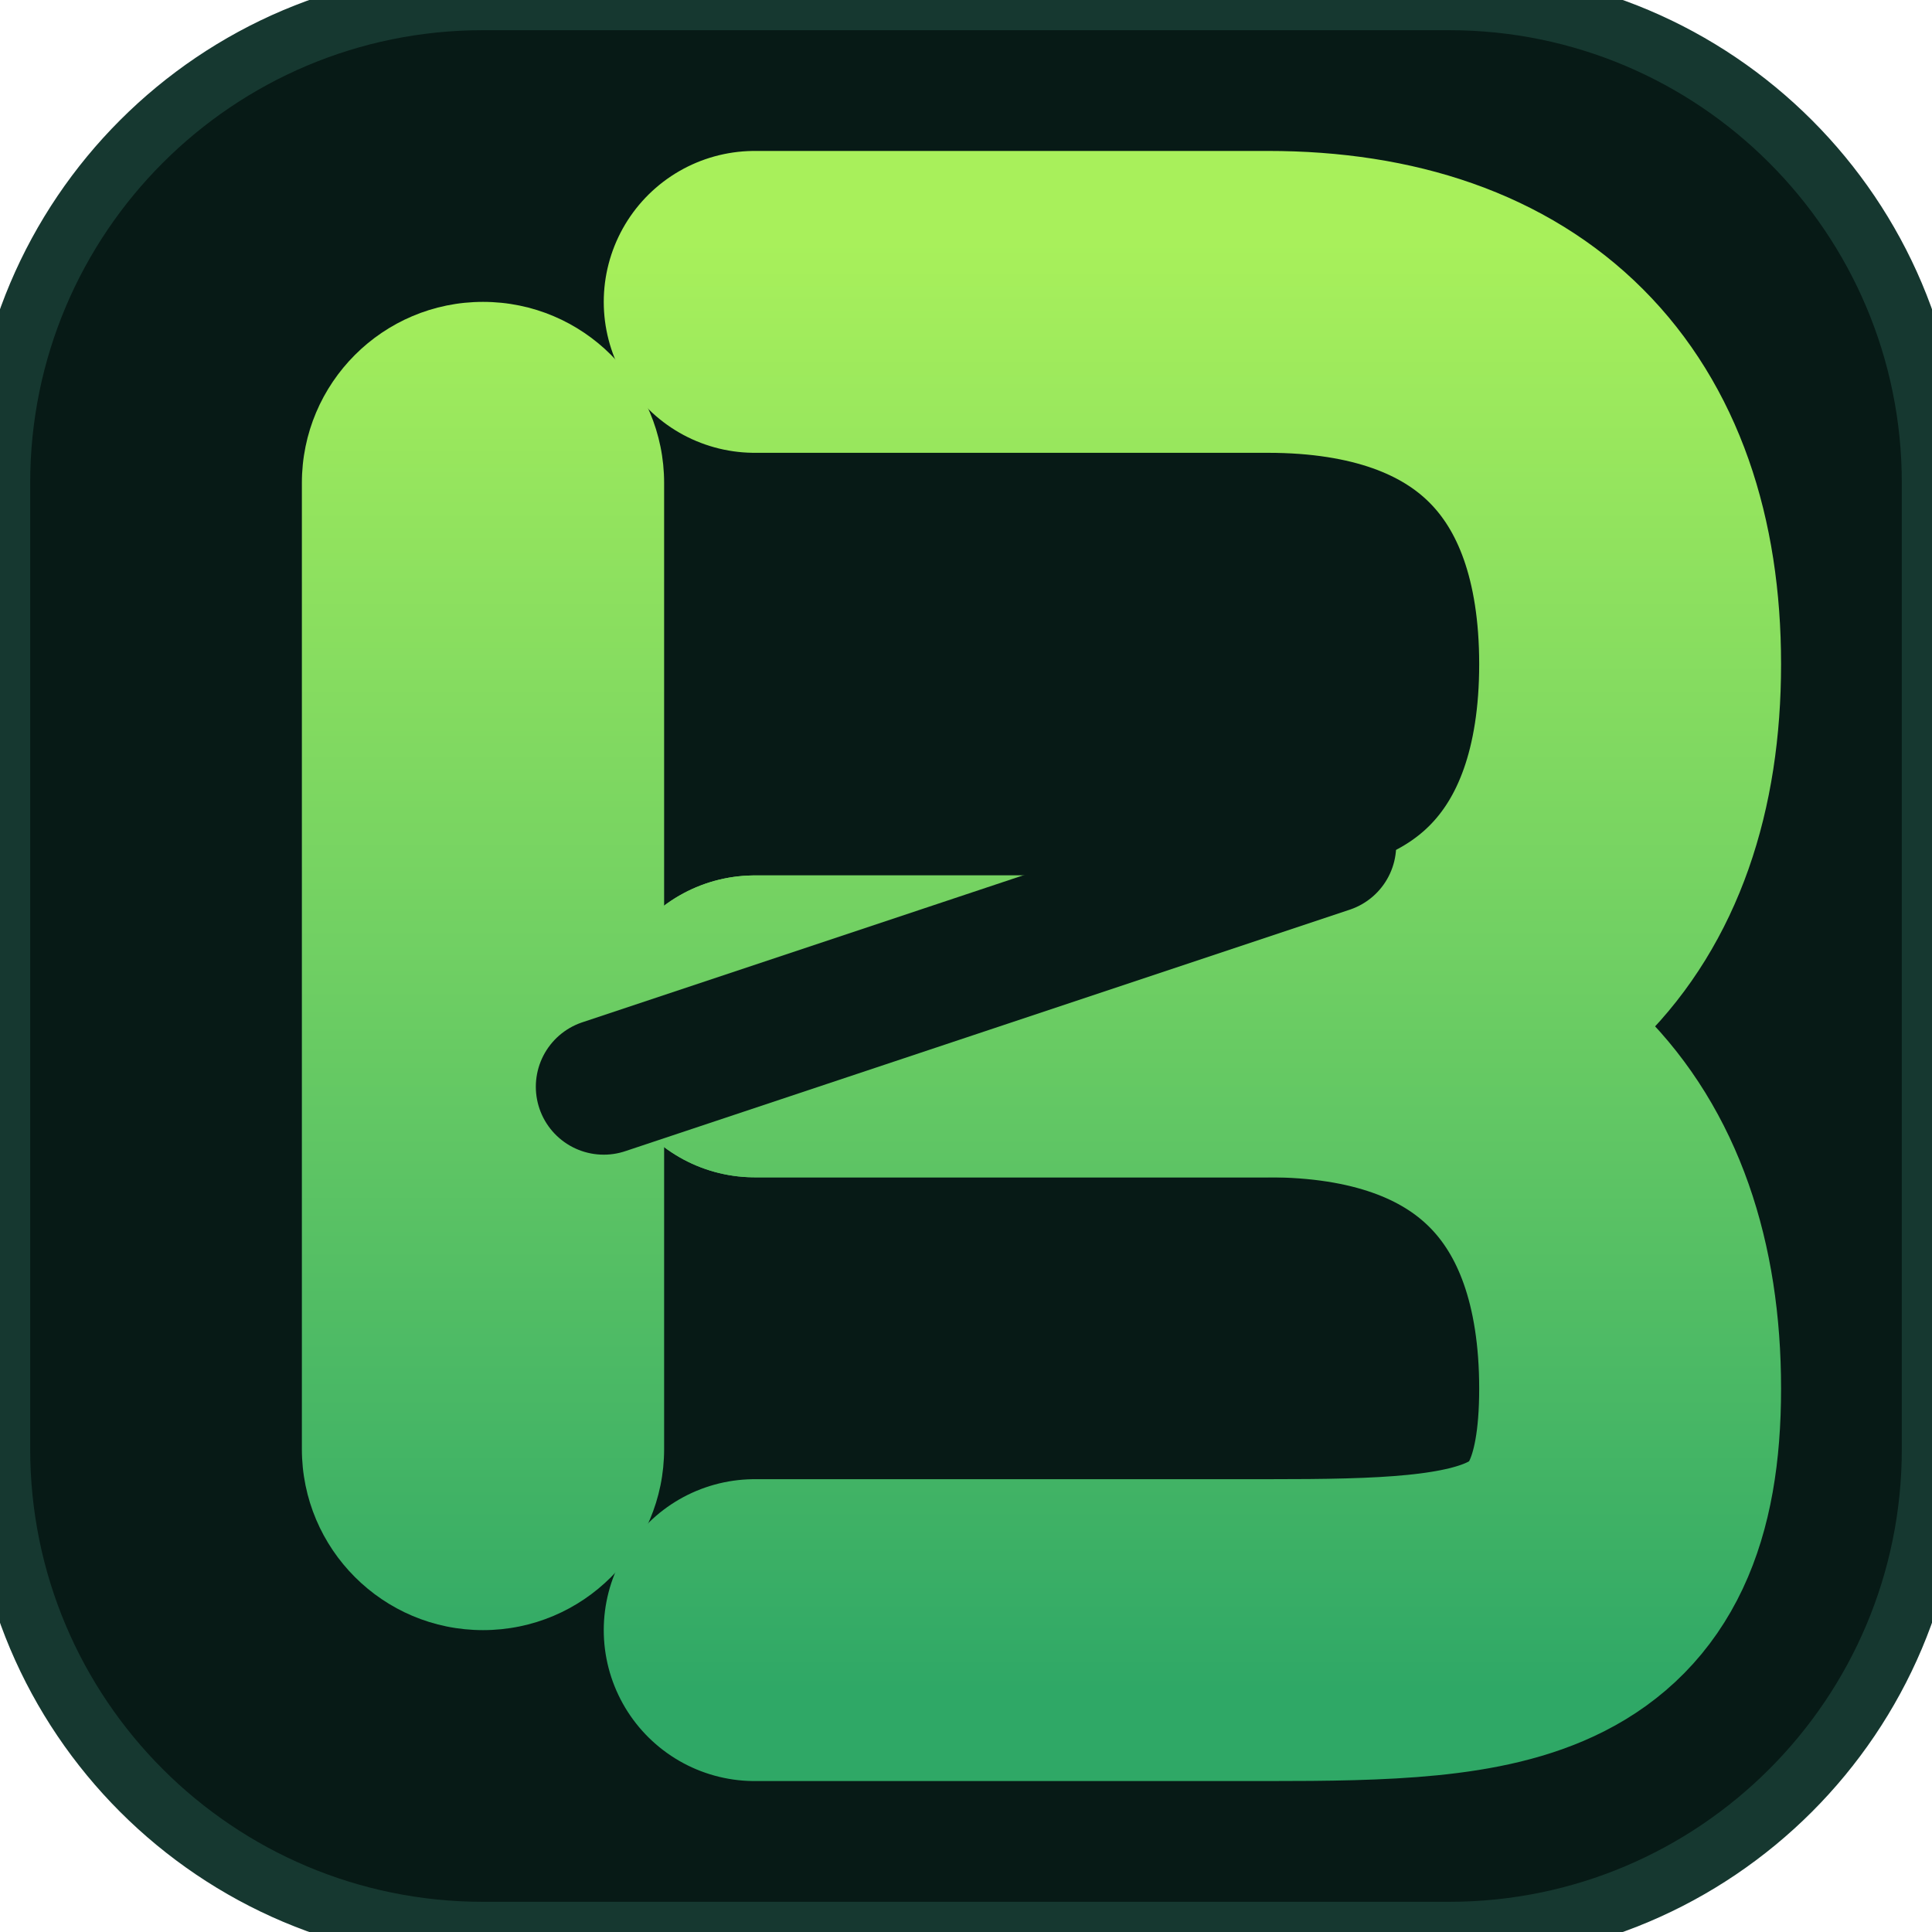
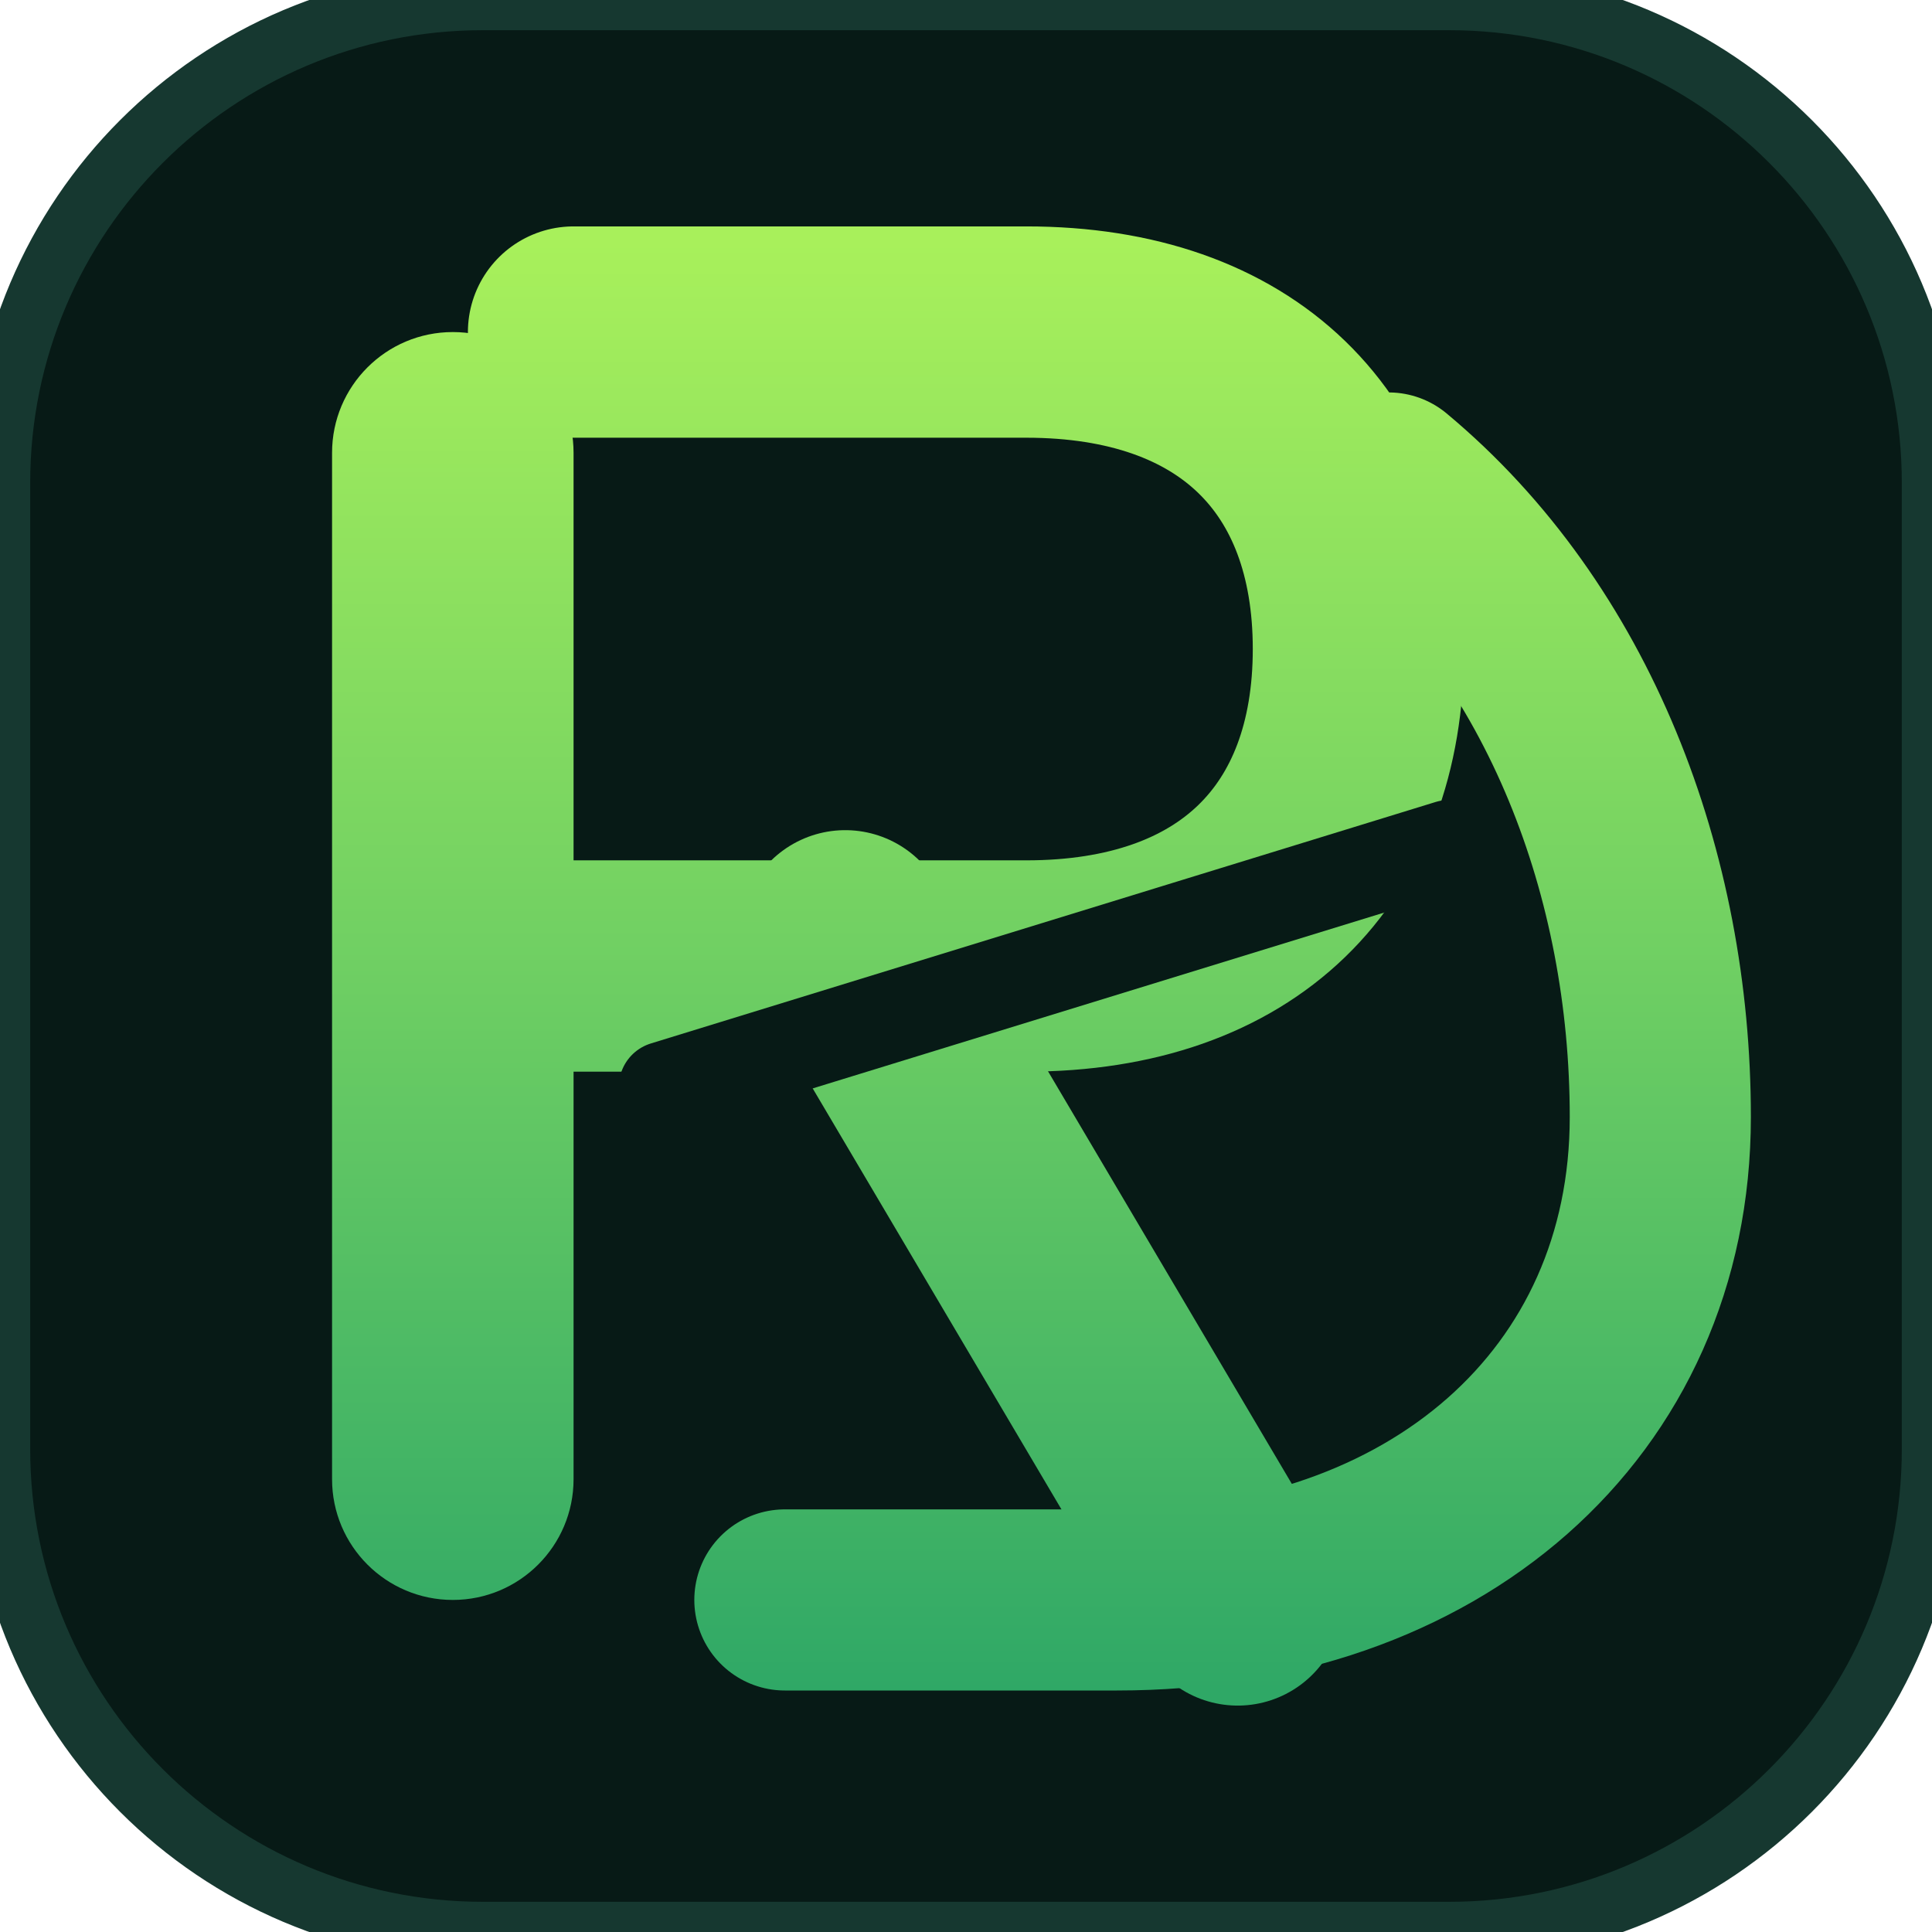
<svg xmlns="http://www.w3.org/2000/svg" viewBox="0 0 64 64" fill="none">
  <defs>
    <linearGradient id="rc-gradient" x1="32" y1="8" x2="32" y2="56" gradientUnits="userSpaceOnUse">
      <stop offset="0%" stop-color="#A8F05B" />
      <stop offset="50%" stop-color="#6FCF63" />
      <stop offset="100%" stop-color="#2FA866" />
    </linearGradient>
  </defs>
  <rect width="64" height="64" rx="16" fill="#071A16" stroke="#163830" stroke-width="2" />
-   <rect x="10" y="10" width="12" height="44" rx="6" fill="url(#rc-gradient)" />
-   <path d="M 25 10 H 42 C 49.7 10 54 14.3 54 22 C 54 29.7 49.7 34 42 34 H 25" fill="none" stroke="url(#rc-gradient)" stroke-width="10" stroke-linecap="round" stroke-linejoin="round" />
-   <path d="M 25 34 H 42 C 49.7 34 54 38.3 54 46 C 54 53.7 49.7 54 42 54 H 25" fill="none" stroke="url(#rc-gradient)" stroke-width="10" stroke-linecap="round" stroke-linejoin="round" />
-   <line x1="20" y1="36" x2="44" y2="28" stroke="#071A16" stroke-width="4.5" stroke-linecap="round" />
-   <path d="M 32 20 L 35 22.5 L 32 25" fill="none" stroke="#071A16" stroke-width="2" stroke-linecap="round" stroke-linejoin="round" />
-   <line x1="37" y1="25" x2="41" y2="25" stroke="#071A16" stroke-width="2" stroke-linecap="round" />
+   <rect x="11" y="11" width="8" height="42" rx="4" fill="url(#rc-gradient)" />
+   <path d="M 19 11 H 34 C 41 11 45 15 45 21.5 C 45 28 41 32 34 32 H 19" fill="none" stroke="url(#rc-gradient)" stroke-width="7" stroke-linecap="round" stroke-linejoin="round" />
+   <path d="M 28 31 L 41 53" fill="none" stroke="url(#rc-gradient)" stroke-width="7" stroke-linecap="round" />
+   <path d="M 46 16 C 52 21 55 29 55 37 C 55 46.5 47.5 53 37 53 H 26" fill="none" stroke="url(#rc-gradient)" stroke-width="6" stroke-linecap="round" />
+   <line x1="22" y1="36" x2="48" y2="28" stroke="#071A16" stroke-width="3" stroke-linecap="round" />
+   <path d="M 24 19 L 27 21.5 L 24 24" fill="none" stroke="#071A16" stroke-width="1.8" stroke-linecap="round" stroke-linejoin="round" />
+   <line x1="29" y1="24" x2="33" y2="24" stroke="#071A16" stroke-width="1.8" stroke-linecap="round" />
</svg>
